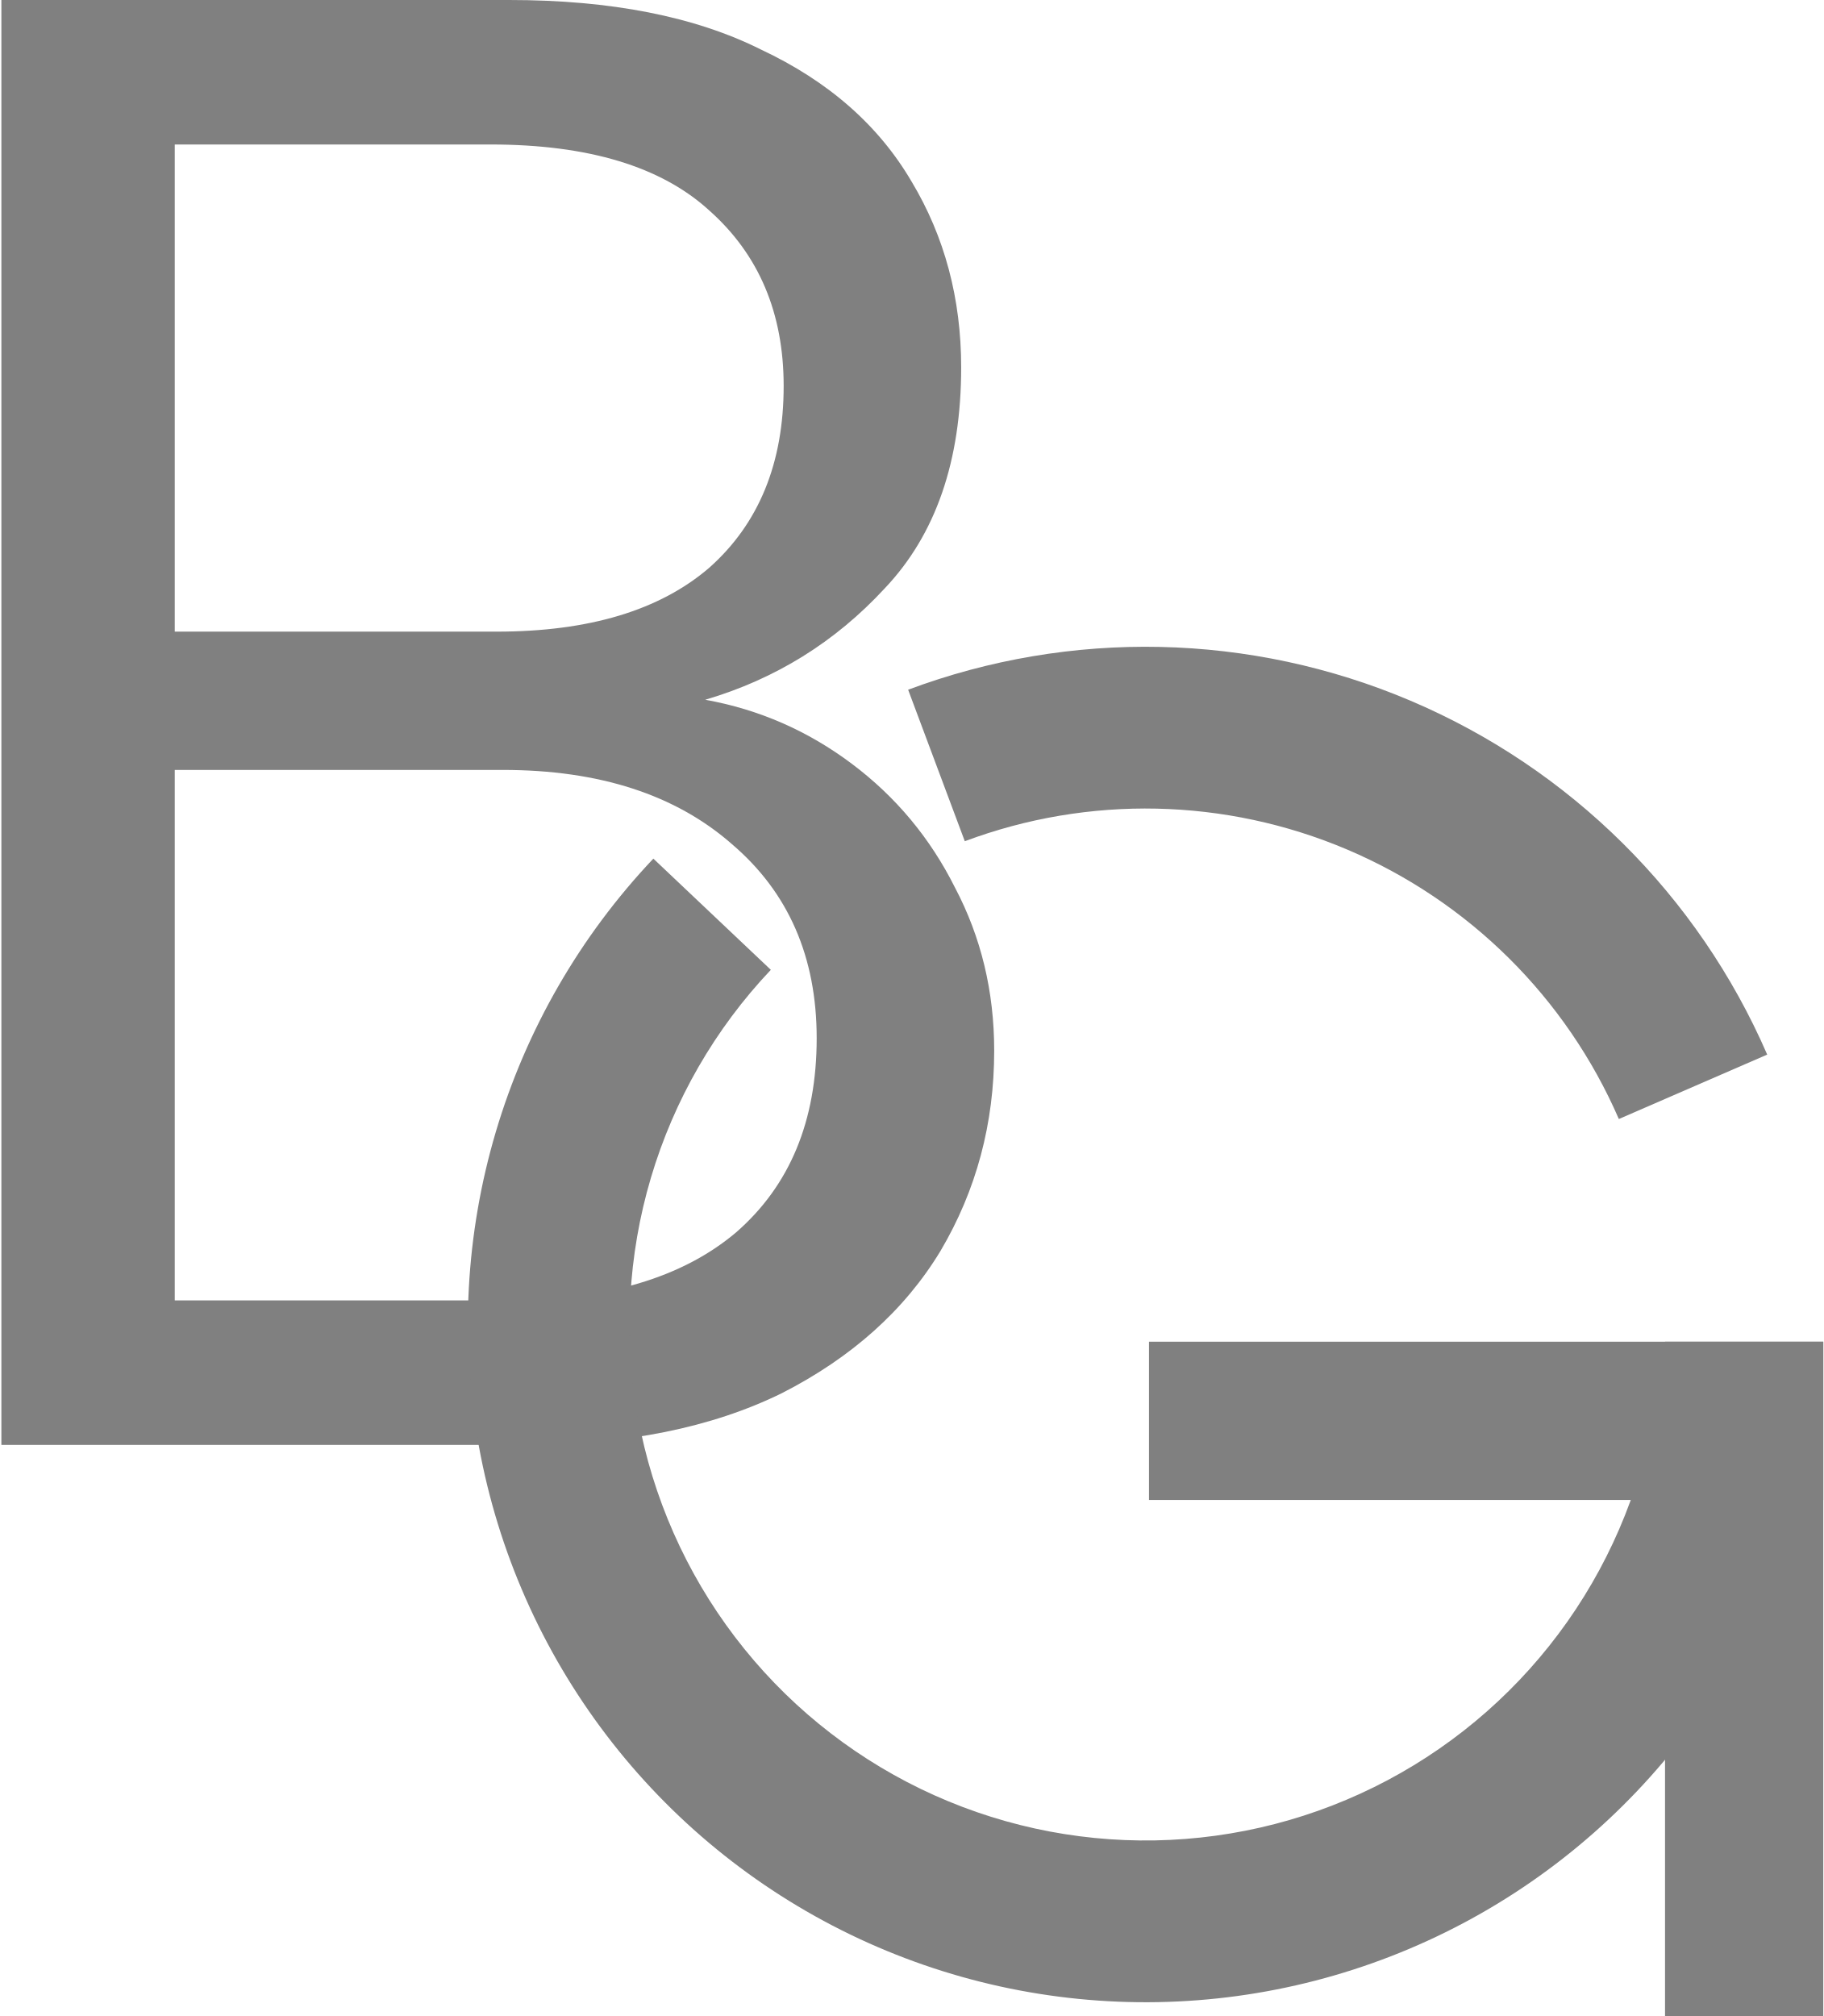
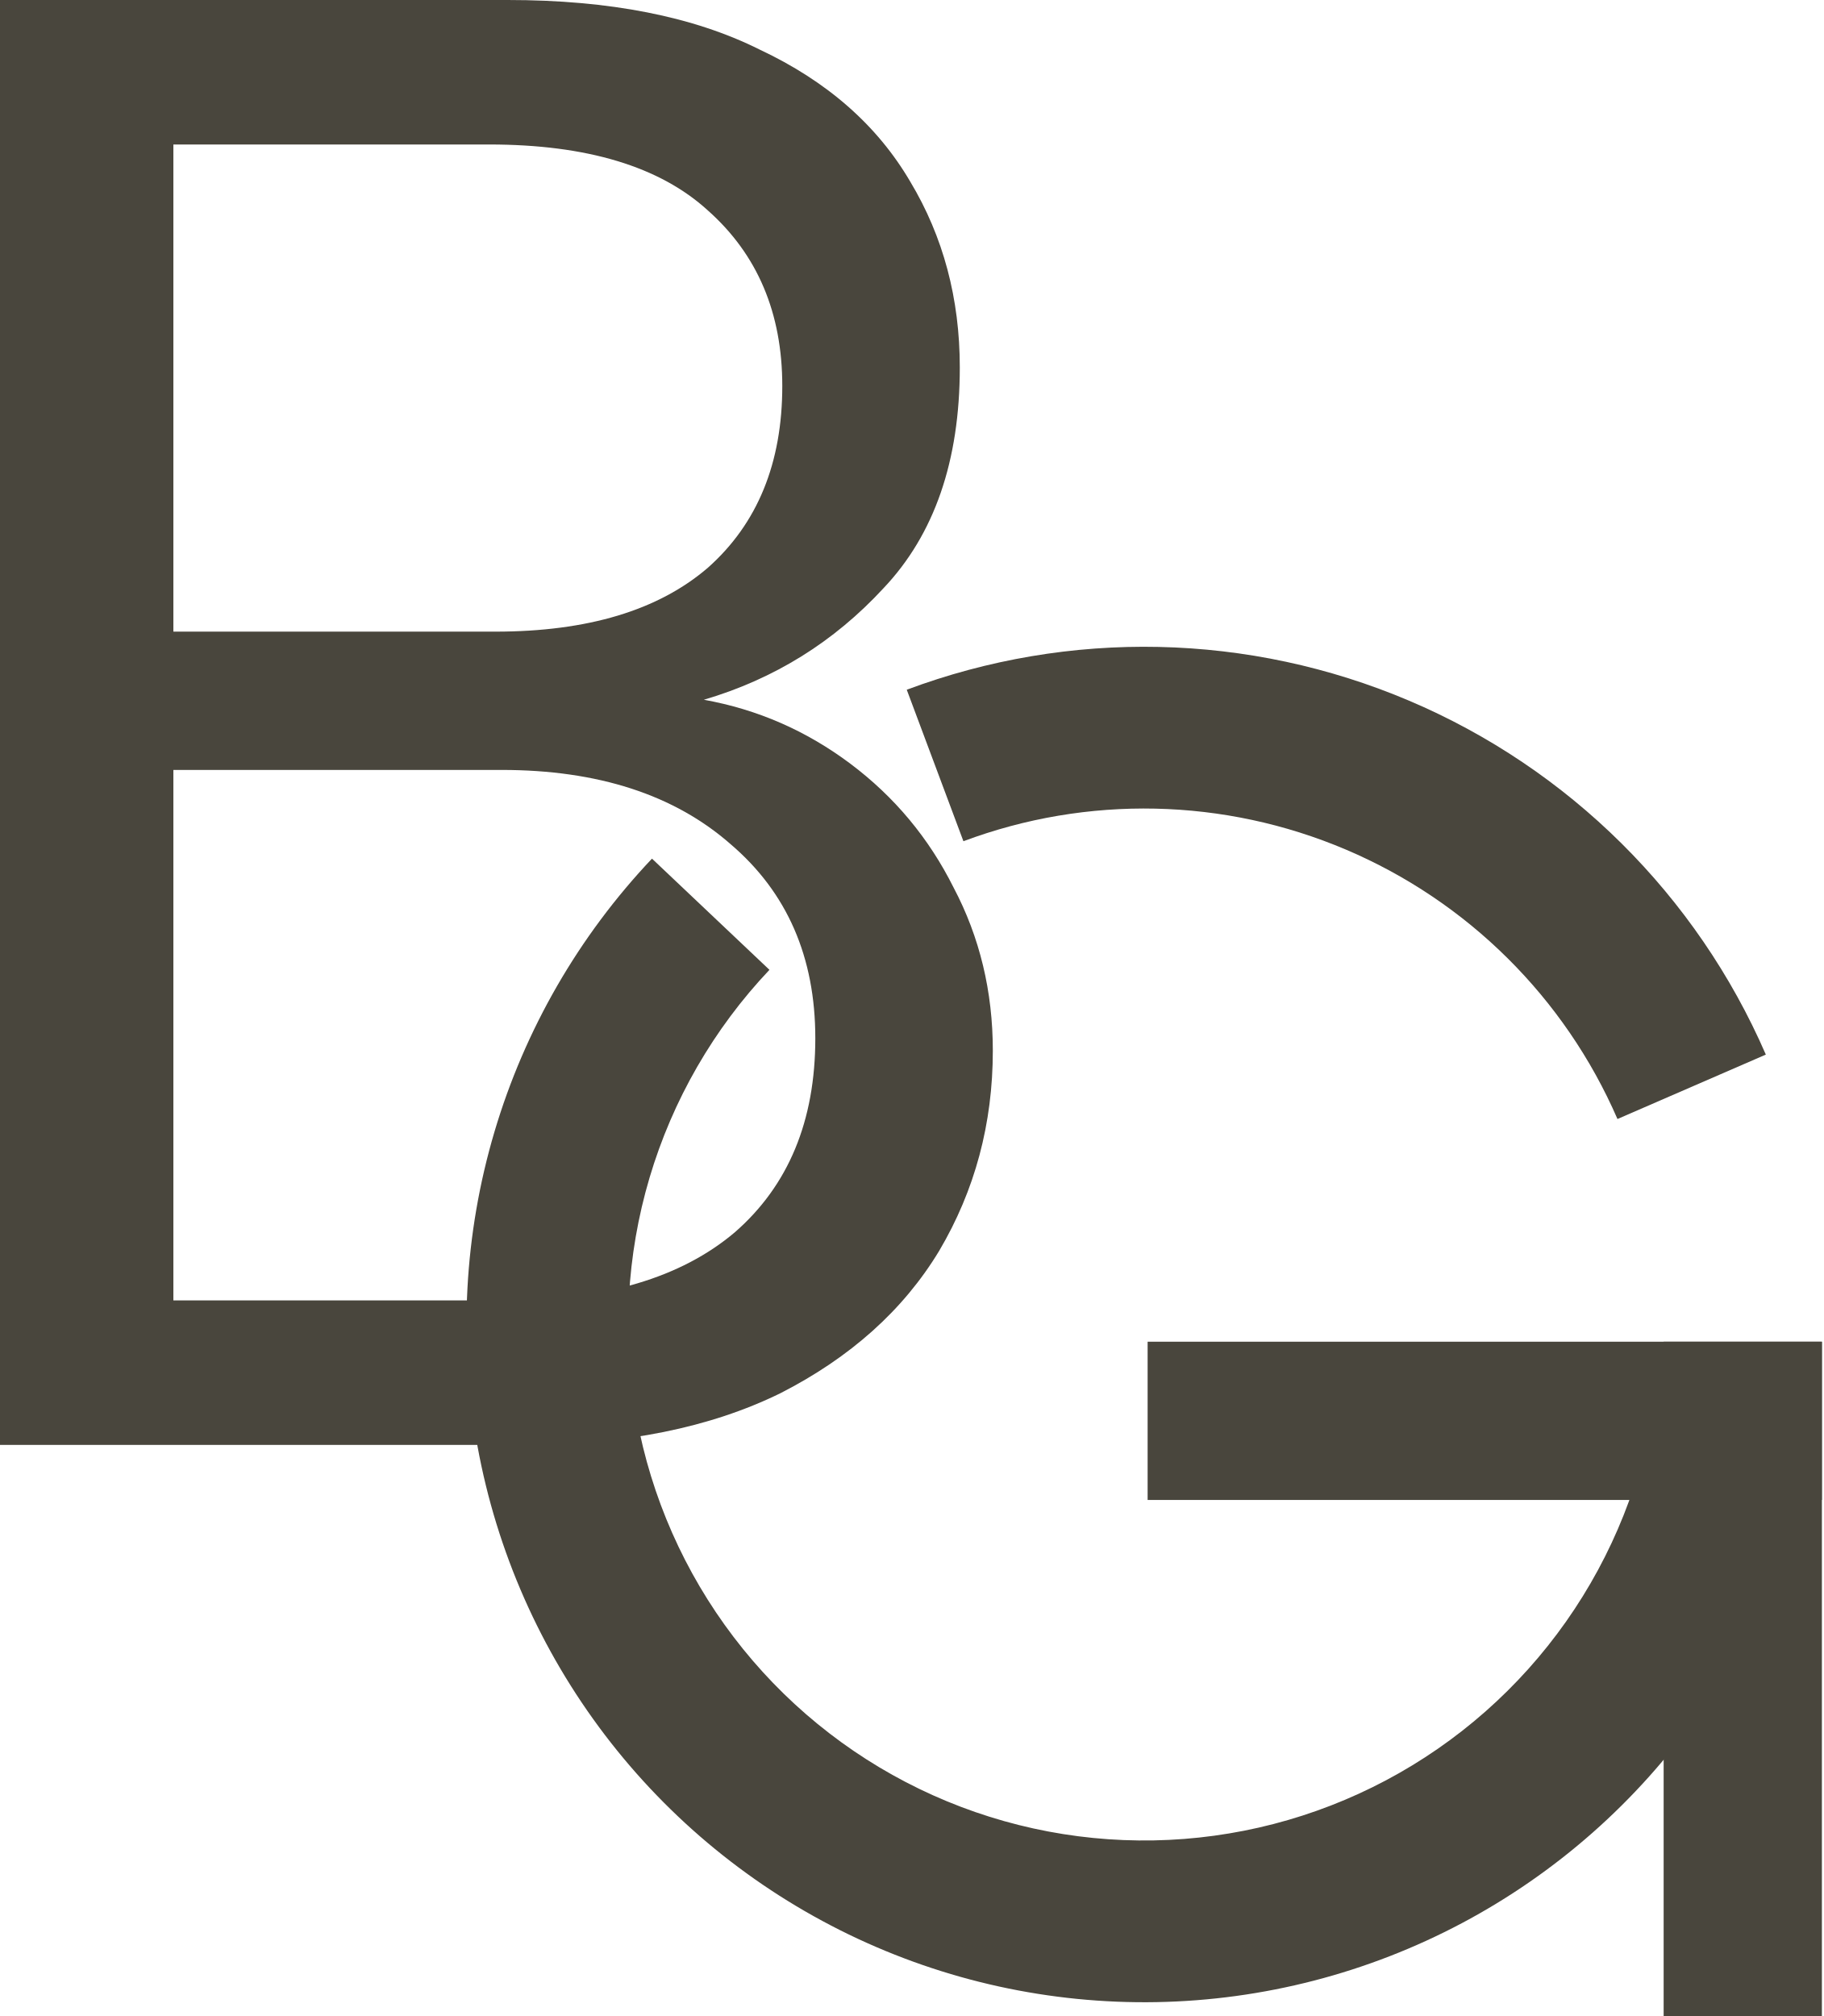
<svg xmlns="http://www.w3.org/2000/svg" width="265" height="293" viewBox="0 0 265 293" fill="none">
-   <path d="M0.2 210V0H74C88.8 0 101 2.4 110.6 7.2C120.4 11.8 127.7 18.2 132.5 26.4C137.3 34.4 139.7 43.4 139.7 53.4C139.7 67 136 77.7 128.6 85.5C121.4 93.3 112.7 98.7 102.5 101.7C110.3 103.1 117.4 106.2 123.8 111C130.2 115.8 135.2 121.8 138.8 129C142.6 136.2 144.5 144.1 144.5 152.7C144.5 163.3 141.9 173 136.7 181.8C131.5 190.4 123.8 197.3 113.6 202.5C103.4 207.5 91 210 76.4 210H0.2ZM25.4 91.8H72.2C85.6 91.8 95.9 88.7 103.1 82.5C110.3 76.1 113.9 67.3 113.9 56.1C113.9 45.5 110.3 37 103.1 30.6C96.1 24.2 85.5 21 71.3 21H25.4V91.8ZM25.4 189H73.7C88.1 189 99.2 185.7 107 179.1C114.8 172.3 118.7 162.9 118.7 150.9C118.7 139.1 114.6 129.7 106.4 122.7C98.2 115.5 87.1 111.9 73.1 111.9H25.4V189Z" fill="#808080" />
-   <path d="M256.852 153.272C246.798 130.117 228.239 111.706 205.005 101.838C181.77 91.97 155.634 91.399 131.991 100.243L140.227 122.261C158.227 115.528 178.126 115.963 195.815 123.476C213.504 130.989 227.634 145.006 235.288 162.634L256.852 153.272Z" fill="#808080" />
-   <path d="M94.961 124.792C84.317 136.038 76.474 149.635 72.07 164.479C67.665 179.324 66.822 194.998 69.609 210.229C72.396 225.461 78.734 239.82 88.11 252.143C97.486 264.466 109.635 274.405 123.572 281.153C137.508 287.902 152.839 291.269 168.321 290.983C183.802 290.697 198.998 286.765 212.676 279.506C226.353 272.247 238.126 261.866 247.041 249.205C255.955 236.544 261.758 221.96 263.98 206.636L240.715 203.262C239.023 214.929 234.605 226.032 227.818 235.672C221.032 245.311 212.068 253.214 201.655 258.741C191.242 264.267 179.673 267.261 167.886 267.479C156.099 267.697 144.427 265.133 133.817 259.995C123.207 254.857 113.957 247.29 106.819 237.908C99.681 228.527 94.855 217.594 92.733 205.998C90.611 194.402 91.253 182.469 94.607 171.167C97.96 159.865 103.931 149.514 112.035 140.952L94.961 124.792Z" fill="#808080" />
-   <path d="M167 195H265V218H167V195Z" fill="#808080" />
-   <path d="M242 293V195H265V293H242Z" fill="#808080" />
+   <path d="M0 210V0H73.8C88.6 0 100.8 2.4 110.4 7.2C120.2 11.8 127.5 18.2 132.3 26.4C137.1 34.4 139.5 43.4 139.5 53.4C139.5 67 135.8 77.7 128.4 85.5C121.2 93.3 112.5 98.7 102.3 101.7C110.1 103.1 117.2 106.2 123.6 111C130 115.8 135 121.8 138.6 129C142.4 136.2 144.3 144.1 144.3 152.7C144.3 163.3 141.7 173 136.5 181.8C131.3 190.4 123.6 197.3 113.4 202.5C103.2 207.5 90.8 210 76.2 210H0ZM25.2 91.8H72C85.4 91.8 95.7 88.7 102.9 82.5C110.1 76.1 113.7 67.3 113.7 56.1C113.7 45.5 110.1 37 102.9 30.6C95.9 24.2 85.3 21 71.1 21H25.2V91.8ZM25.2 189H73.5C87.9 189 99 185.7 106.8 179.1C114.6 172.3 118.5 162.9 118.5 150.9C118.5 139.1 114.4 129.7 106.2 122.7C98 115.5 86.9 111.9 72.9 111.9H25.2V189Z" fill="#49463D" />
+   <path d="M256.652 153.272C246.598 130.117 228.039 111.706 204.805 101.838C181.57 91.97 155.434 91.399 131.791 100.243L140.027 122.261C158.028 115.528 177.926 115.963 195.615 123.476C213.304 130.989 227.434 145.006 235.088 162.634L256.652 153.272Z" fill="#49463D" />
+   <path d="M94.761 124.792C84.117 136.038 76.274 149.635 71.87 164.479C67.465 179.324 66.622 194.998 69.409 210.229C72.196 225.461 78.534 239.82 87.91 252.143C97.286 264.466 109.435 274.405 123.372 281.153C137.308 287.902 152.639 291.269 168.121 290.983C183.602 290.697 198.798 286.765 212.476 279.506C226.153 272.247 237.926 261.866 246.841 249.205C255.755 236.544 261.558 221.96 263.78 206.636L240.515 203.262C238.823 214.929 234.405 226.032 227.618 235.672C220.832 245.311 211.868 253.214 201.455 258.741C191.042 264.267 179.473 267.261 167.686 267.479C155.899 267.697 144.227 265.133 133.617 259.995C123.007 254.857 113.757 247.29 106.619 237.908C99.481 228.527 94.655 217.594 92.533 205.998C90.411 194.402 91.053 182.469 94.407 171.167C97.76 159.865 103.731 149.514 111.835 140.952L94.761 124.792Z" fill="#49463D" />
+   <path d="M166.8 195H264.8V218H166.8V195Z" fill="#49463D" />
+   <path d="M241.8 293V195H264.8V293H241.8Z" fill="#49463D" />
</svg>
